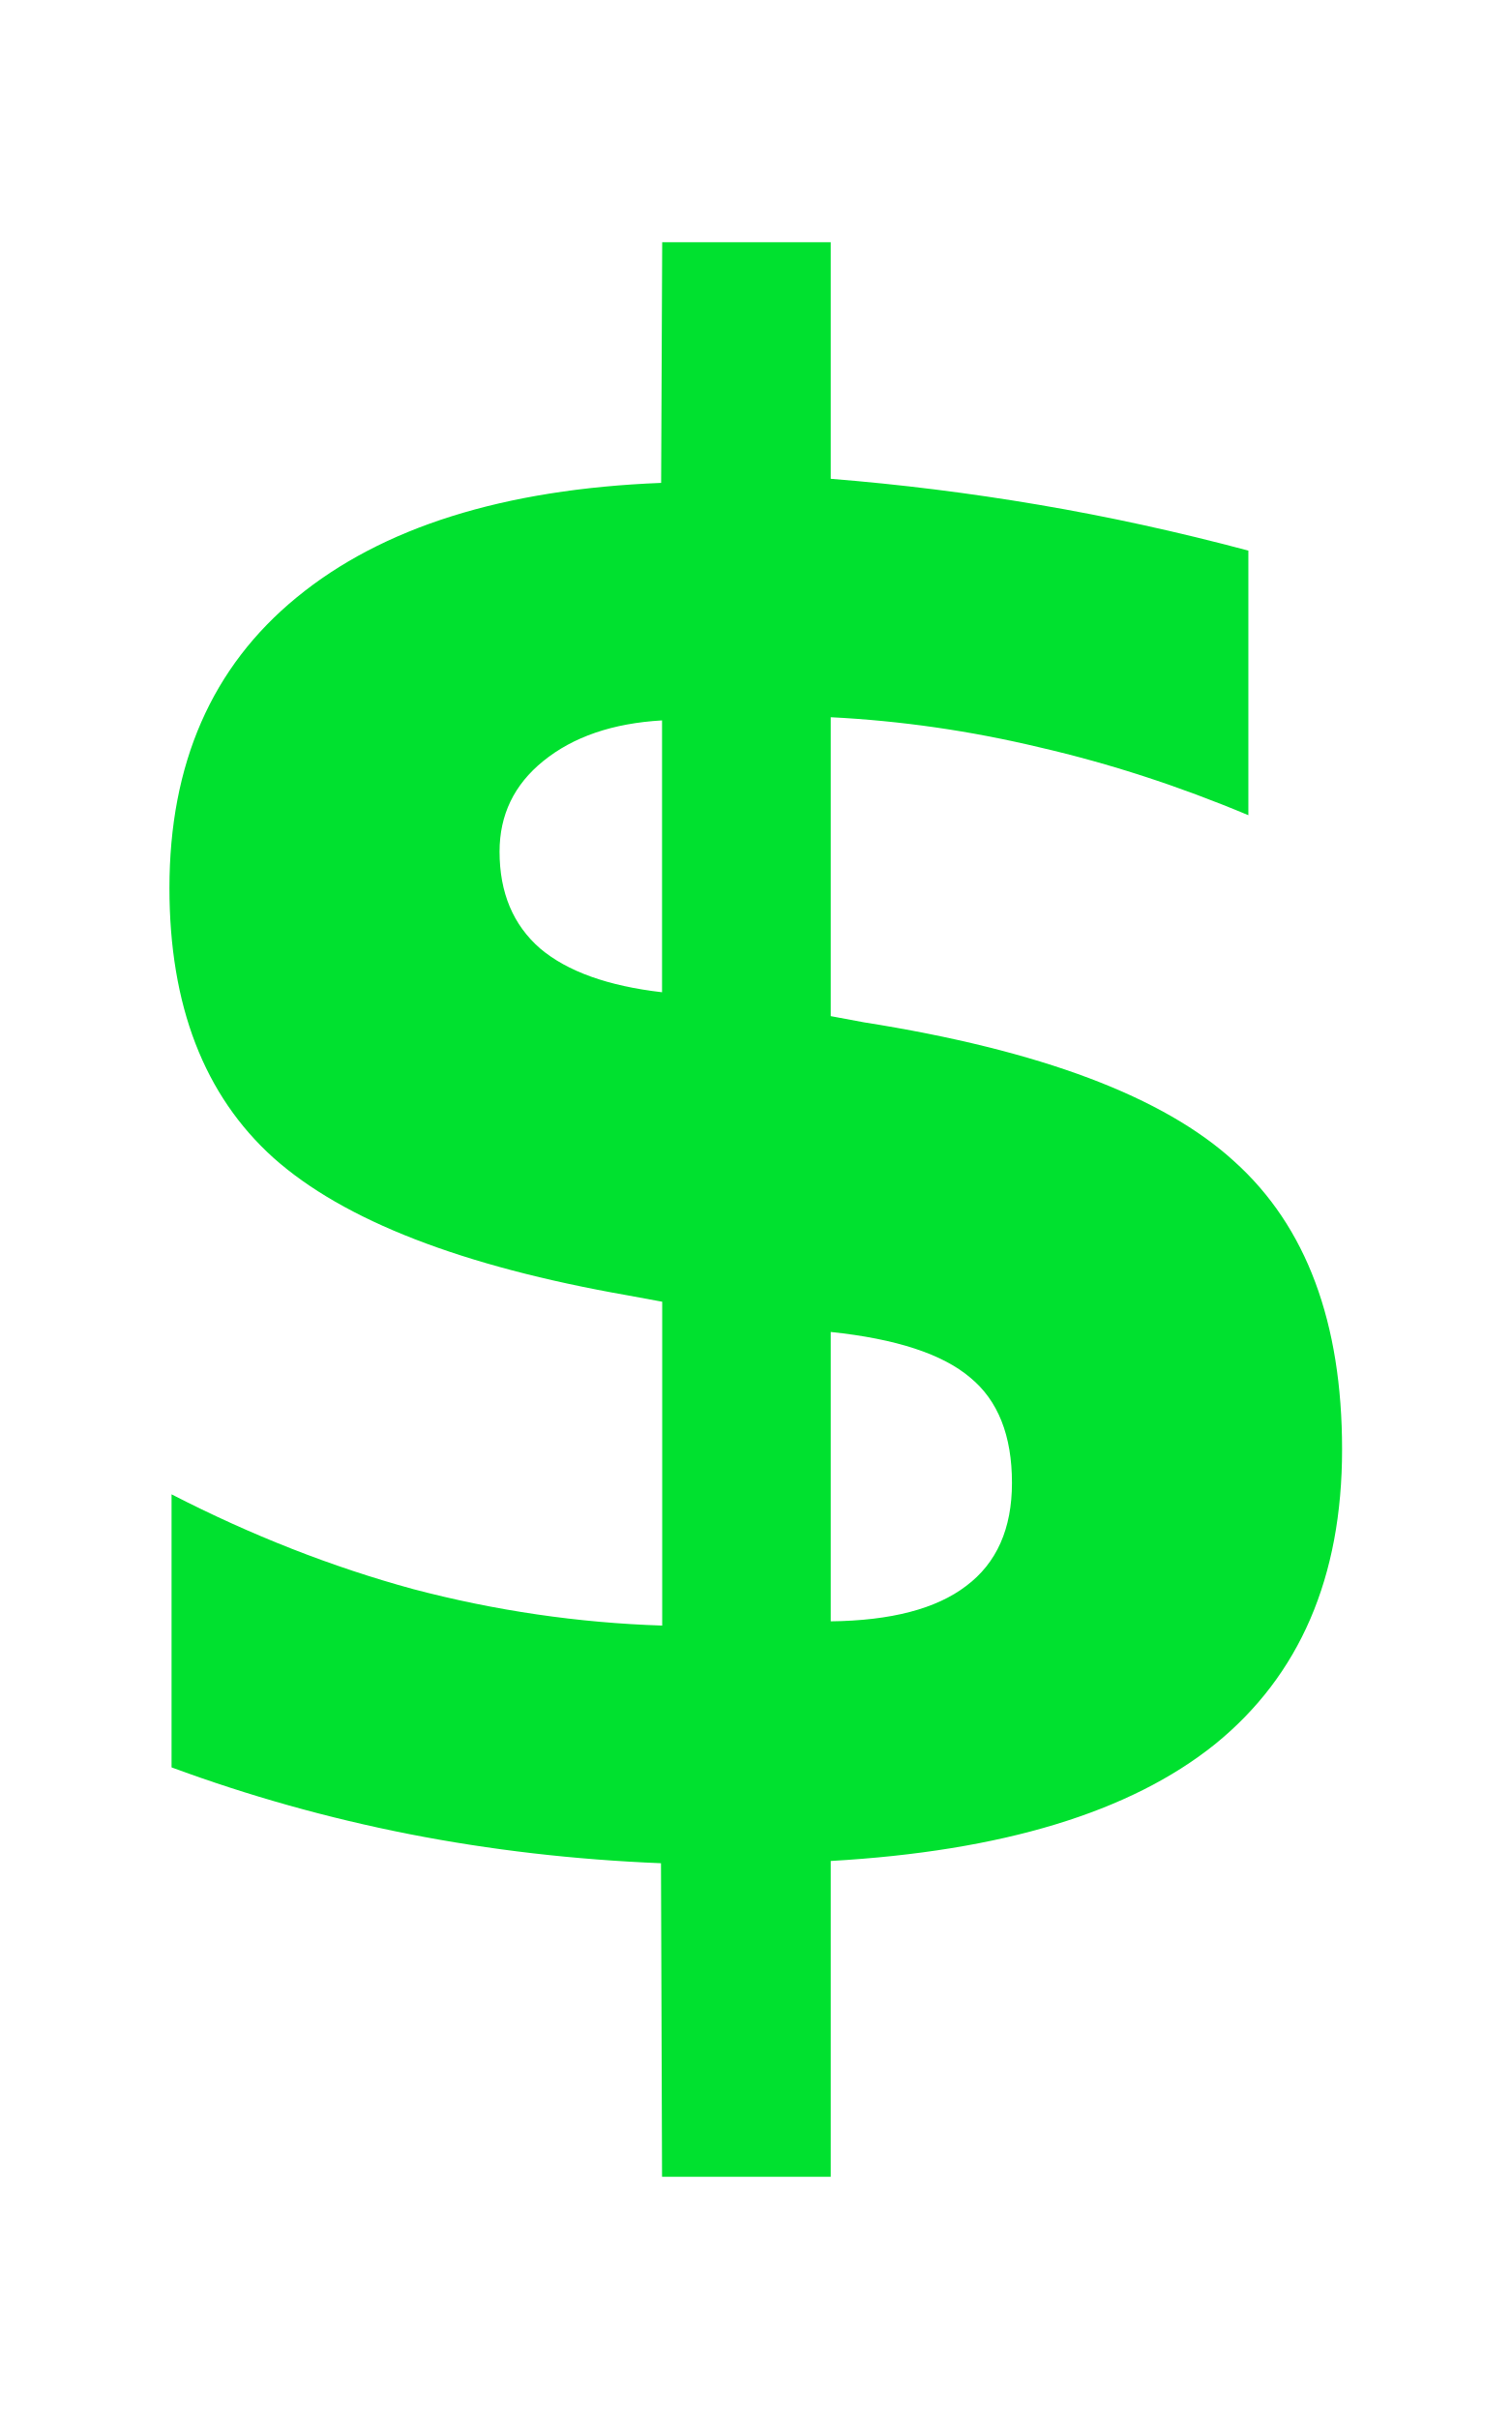
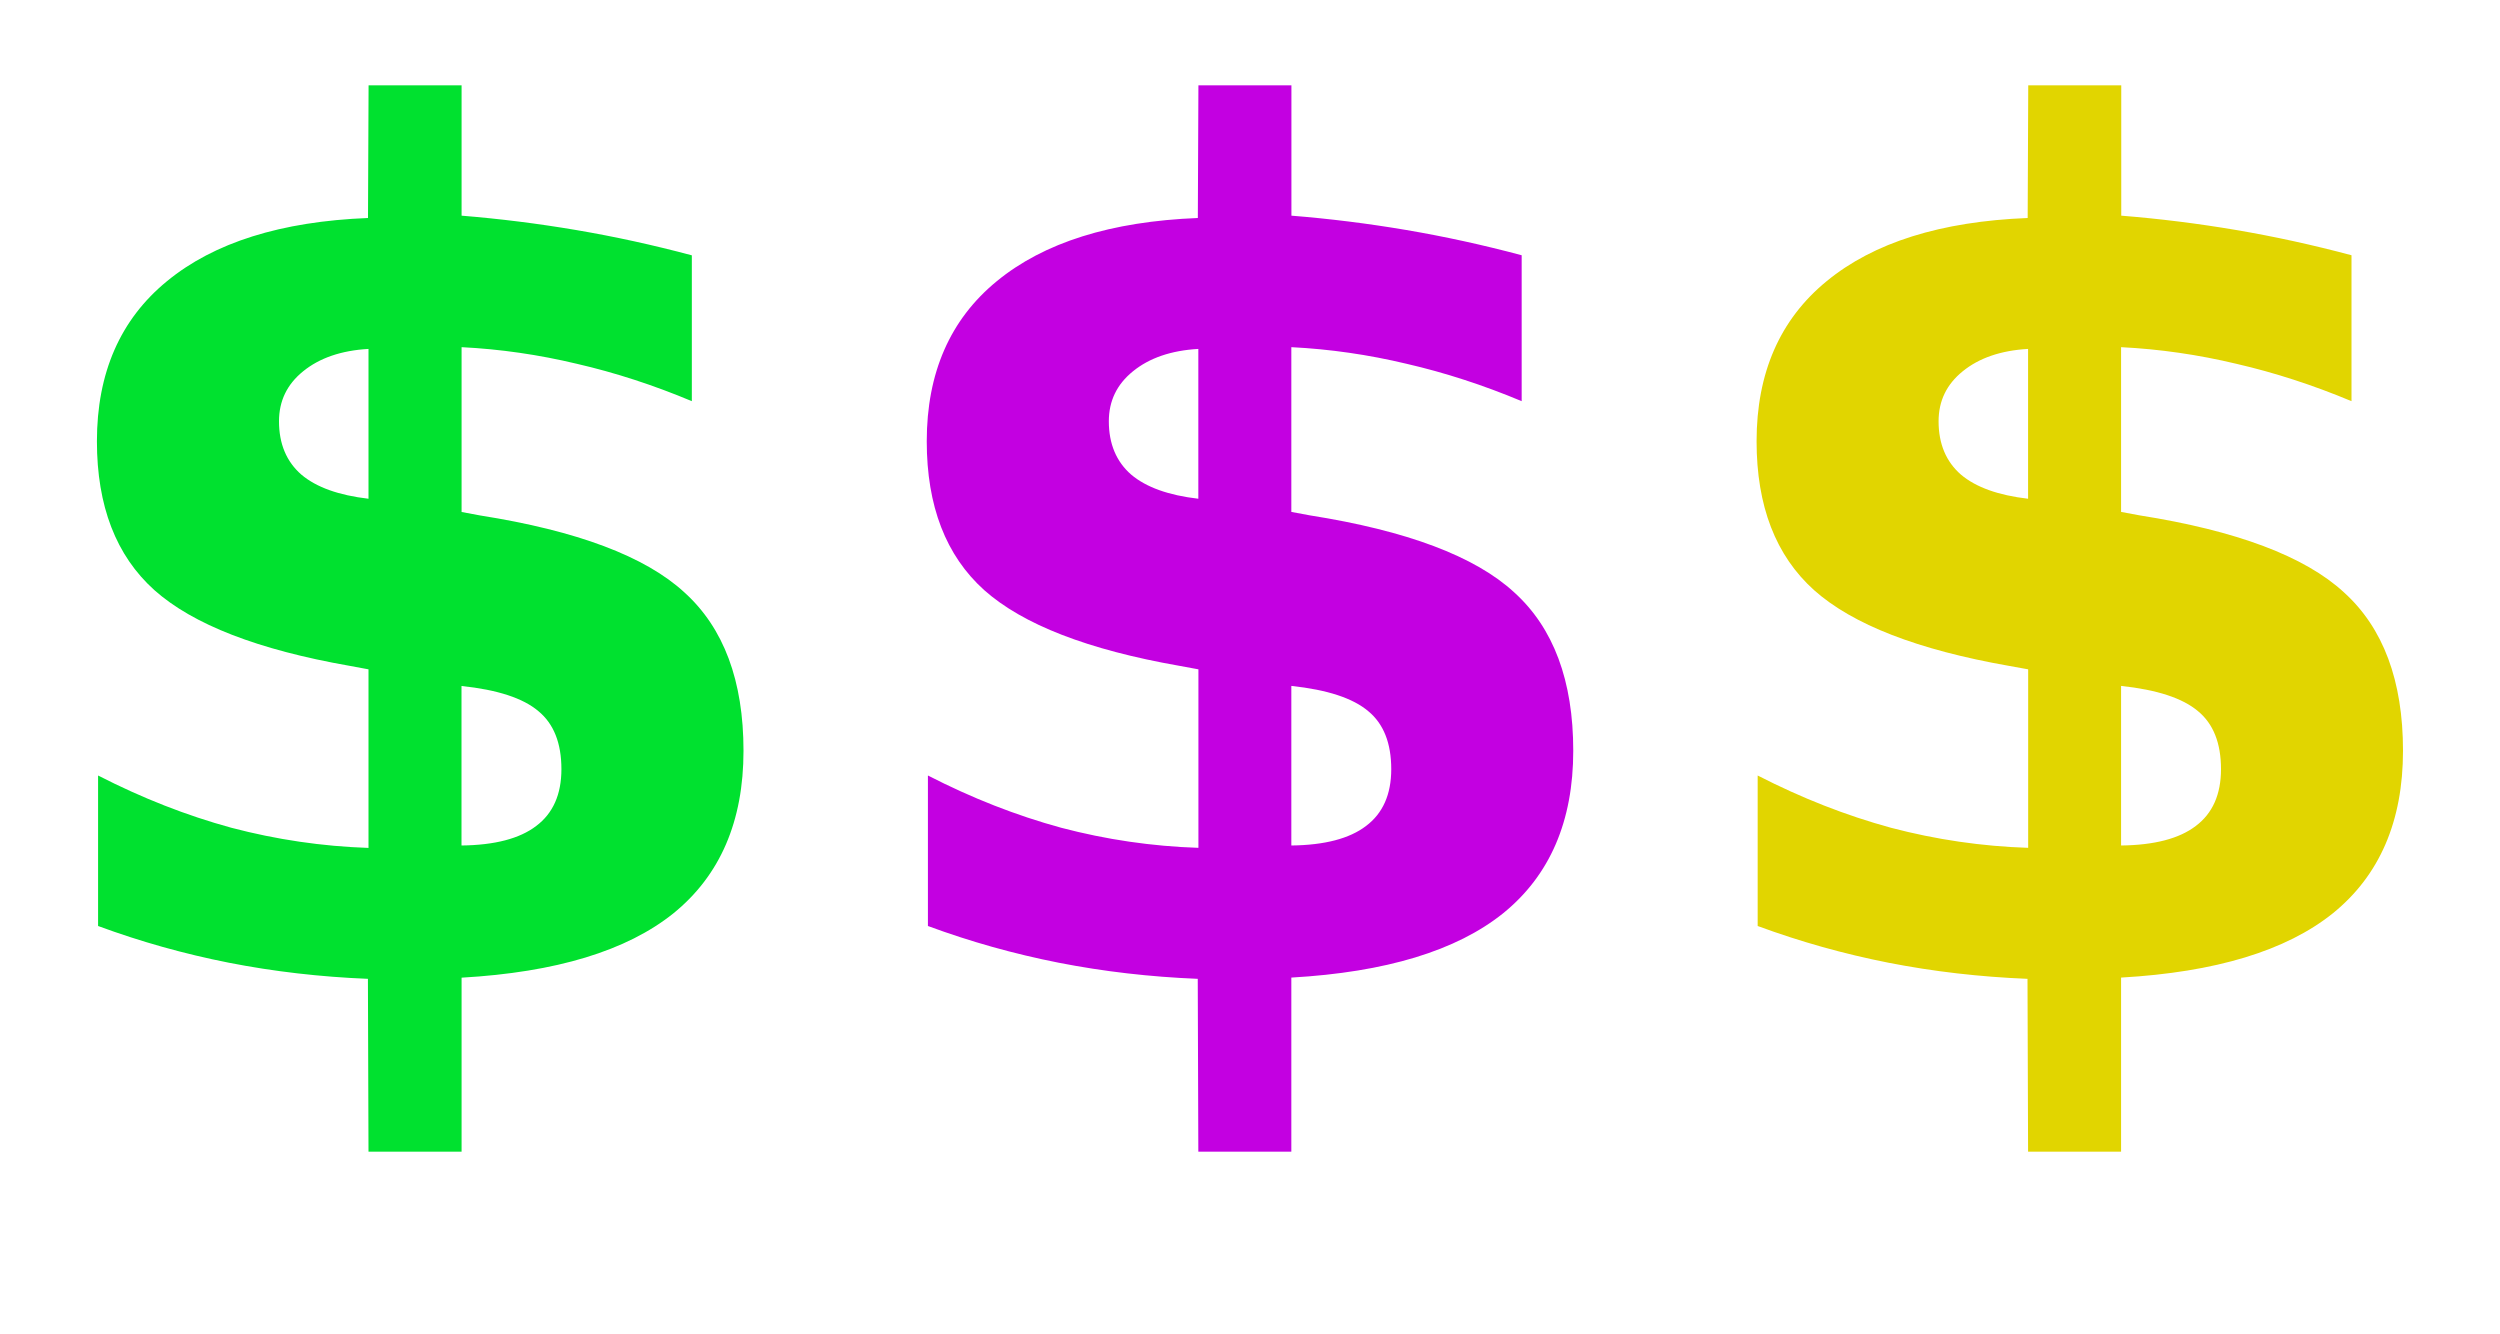
- <svg xmlns="http://www.w3.org/2000/svg" width="10mm" height="16mm" viewBox="0 0 10 16" version="1.1" id="svg1">
+ <svg xmlns="http://www.w3.org/2000/svg" width="30mm" height="16mm" viewBox="0 0 30 16" version="1.1" id="svg1">
  <defs id="defs1" />
  <g id="layer1">
-     <path style="font-weight:bold;font-size:14.111px;fill:#00e12f;stroke-linecap:round;stroke-miterlimit:1.4" d="M 5.496,14.398 H 4.38 l -0.007,-2.074 Q 3.512,12.289 2.706,12.131 1.899,11.972 1.135,11.69 V 9.884 q 0.792,0.407 1.599,0.627 0.813,0.214 1.647,0.241 V 8.61 L 4.153,8.568 Q 2.506,8.279 1.81,7.659 1.121,7.039 1.121,5.874 q 0,-1.233 0.841,-1.922 0.847,-0.696 2.412,-0.758 l 0.007,-1.592 H 5.496 V 3.167 Q 6.185,3.222 6.874,3.339 7.563,3.456 8.259,3.642 V 5.392 Q 7.57,5.103 6.881,4.944 6.192,4.779 5.496,4.744 v 1.977 l 0.22,0.041 q 1.75,0.276 2.453,0.923 0.71,0.641 0.71,1.902 0,1.268 -0.841,1.95 -0.841,0.675 -2.542,0.772 z M 4.38,6.563 V 4.765 Q 3.891,4.793 3.594,5.034 3.305,5.268 3.305,5.633 q 0,0.407 0.269,0.641 0.269,0.227 0.806,0.289 z m 1.116,2.246 v 1.915 q 0.599,-0.007 0.896,-0.234 0.303,-0.227 0.303,-0.682 0,-0.469 -0.276,-0.696 Q 6.144,8.878 5.496,8.81 Z" id="text1" aria-label="$" />
+     <path style="font-weight:bold;font-size:14.111px;fill:#00e12f;stroke-linecap:round;stroke-miterlimit:1.4" d="M 5.539,13.82 H 4.422 l -0.007,-2.074 Q 3.554,11.711 2.748,11.553 1.942,11.394 1.177,11.112 V 9.306 Q 1.97,9.713 2.776,9.933 3.589,10.147 4.422,10.175 V 8.032 L 4.195,7.99 Q 2.548,7.701 1.852,7.081 1.163,6.461 1.163,5.296 q 0,-1.233 0.841,-1.922 0.847,-0.696 2.412,-0.758 l 0.007,-1.592 H 5.539 V 2.588 Q 6.228,2.644 6.917,2.761 7.606,2.878 8.302,3.064 V 4.814 Q 7.613,4.525 6.924,4.366 6.235,4.201 5.539,4.166 V 6.144 l 0.22,0.041 q 1.75,0.276 2.453,0.923 0.71,0.641 0.71,1.902 0,1.268 -0.841,1.95 -0.841,0.675 -2.542,0.772 z M 4.422,5.985 V 4.187 Q 3.933,4.215 3.637,4.456 3.348,4.69 3.348,5.055 q 0,0.407 0.269,0.641 0.269,0.227 0.806,0.289 z m 1.116,2.246 v 1.915 q 0.599,-0.007 0.896,-0.234 0.303,-0.227 0.303,-0.682 0,-0.469 -0.276,-0.696 Q 6.186,8.3 5.539,8.232 Z" id="text1" aria-label="$" />
+     <path style="font-weight:bold;font-size:14.111px;fill:#c300e1;stroke-linecap:round;stroke-miterlimit:1.4;fill-opacity:1" d="m 15.496,13.82 h -1.116 l -0.007,-2.074 Q 13.512,11.711 12.706,11.553 11.899,11.394 11.135,11.112 V 9.306 q 0.792,0.407 1.599,0.627 0.813,0.214 1.647,0.241 V 8.032 L 14.153,7.99 Q 12.506,7.701 11.81,7.081 11.121,6.461 11.121,5.296 q 0,-1.233 0.841,-1.922 0.847,-0.696 2.412,-0.758 l 0.007,-1.592 h 1.116 v 1.564 q 0.689,0.055 1.378,0.172 0.689,0.117 1.385,0.303 V 4.814 Q 17.57,4.525 16.881,4.366 16.192,4.201 15.496,4.166 v 1.977 l 0.22,0.041 q 1.75,0.276 2.453,0.923 0.71,0.641 0.71,1.902 0,1.268 -0.841,1.95 -0.841,0.675 -2.542,0.772 z M 14.38,5.985 V 4.187 q -0.489,0.028 -0.785,0.269 -0.289,0.234 -0.289,0.599 0,0.407 0.269,0.641 0.269,0.227 0.806,0.289 z m 1.116,2.246 v 1.915 q 0.599,-0.007 0.896,-0.234 0.303,-0.227 0.303,-0.682 0,-0.469 -0.276,-0.696 -0.276,-0.234 -0.923,-0.303 z" id="text1-5" aria-label="$" />
+     <path style="font-weight:bold;font-size:14.111px;fill:#e1d500;stroke-linecap:round;stroke-miterlimit:1.4;fill-opacity:1" d="m 25.453,13.82 h -1.116 l -0.007,-2.074 Q 23.469,11.711 22.663,11.553 21.857,11.394 21.092,11.112 V 9.306 q 0.792,0.407 1.599,0.627 0.813,0.214 1.647,0.241 V 8.032 l -0.227,-0.041 q -1.647,-0.289 -2.343,-0.91 -0.689,-0.62 -0.689,-1.785 0,-1.233 0.841,-1.922 0.847,-0.696 2.412,-0.758 l 0.007,-1.592 h 1.116 v 1.564 q 0.689,0.055 1.378,0.172 0.689,0.117 1.385,0.303 V 4.814 Q 27.527,4.525 26.838,4.366 26.149,4.201 25.453,4.166 v 1.977 l 0.22,0.041 q 1.75,0.276 2.453,0.923 0.71,0.641 0.71,1.902 0,1.268 -0.841,1.95 -0.841,0.675 -2.542,0.772 z M 24.337,5.985 V 4.187 q -0.489,0.028 -0.785,0.269 -0.289,0.234 -0.289,0.599 0,0.407 0.269,0.641 0.269,0.227 0.806,0.289 z m 1.116,2.246 v 1.915 q 0.599,-0.007 0.896,-0.234 0.303,-0.227 0.303,-0.682 0,-0.469 -0.276,-0.696 -0.276,-0.234 -0.923,-0.303 z" id="text1-5-2" aria-label="$" />
  </g>
</svg>
